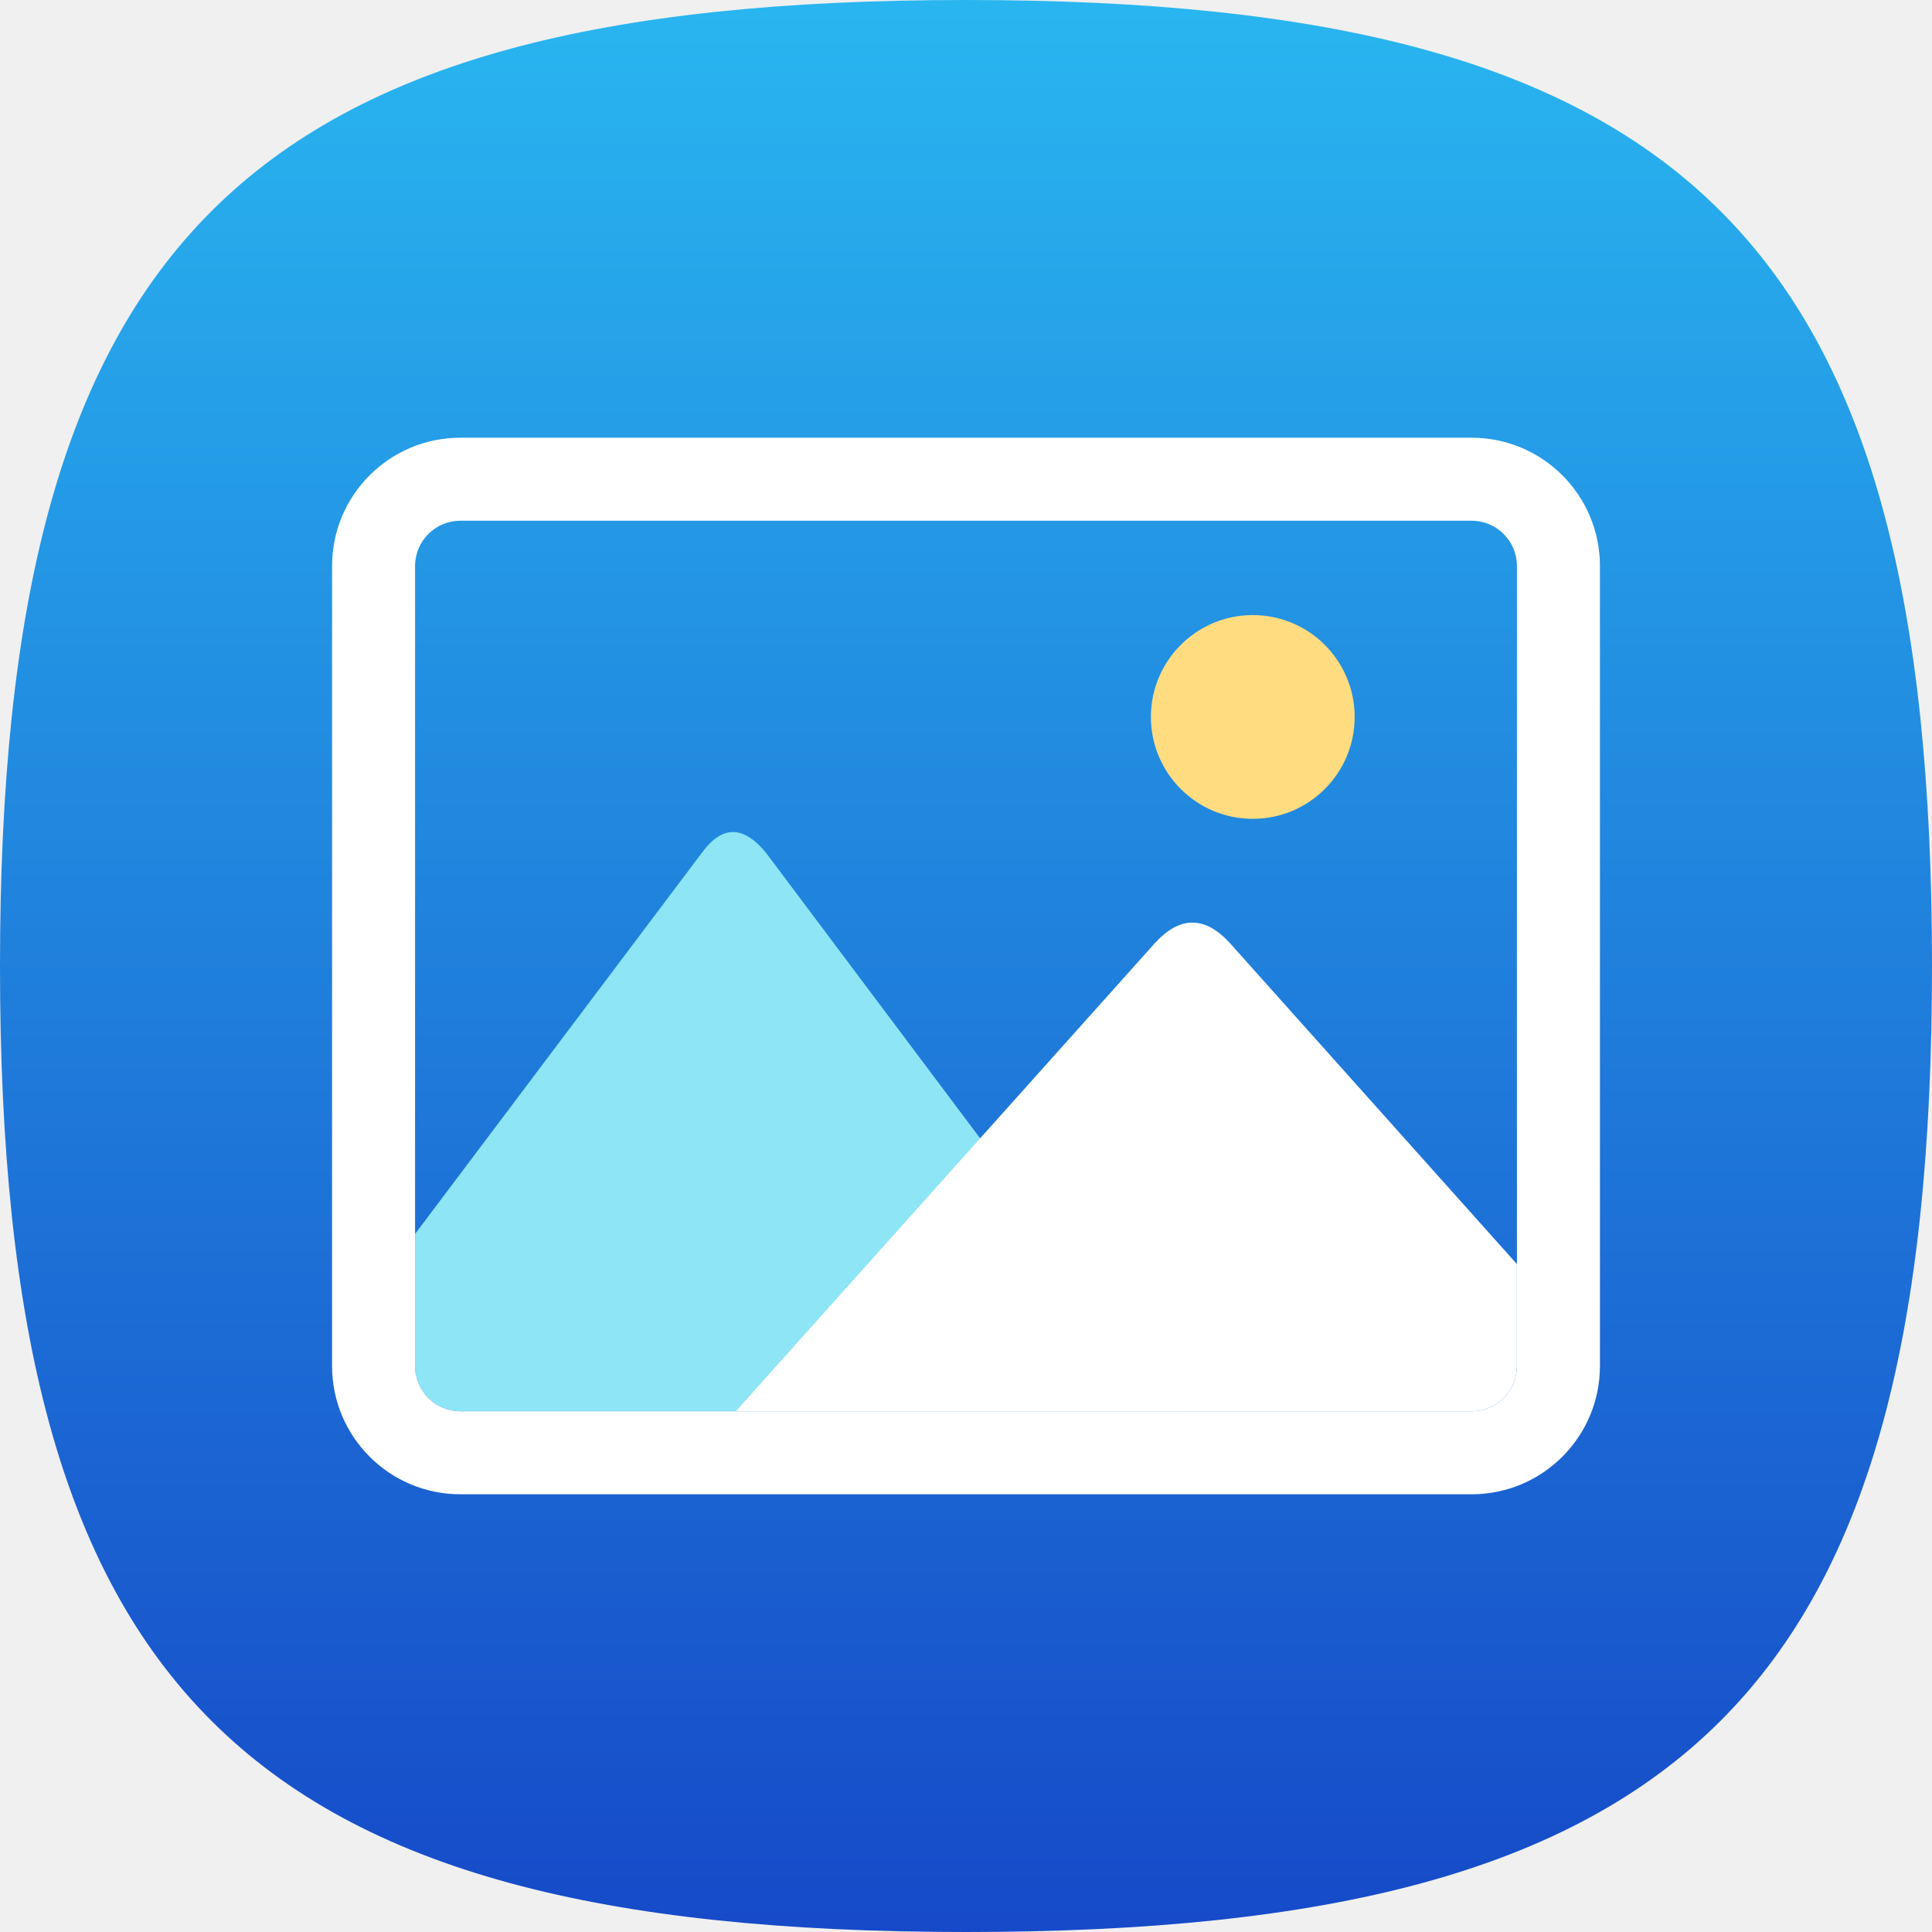
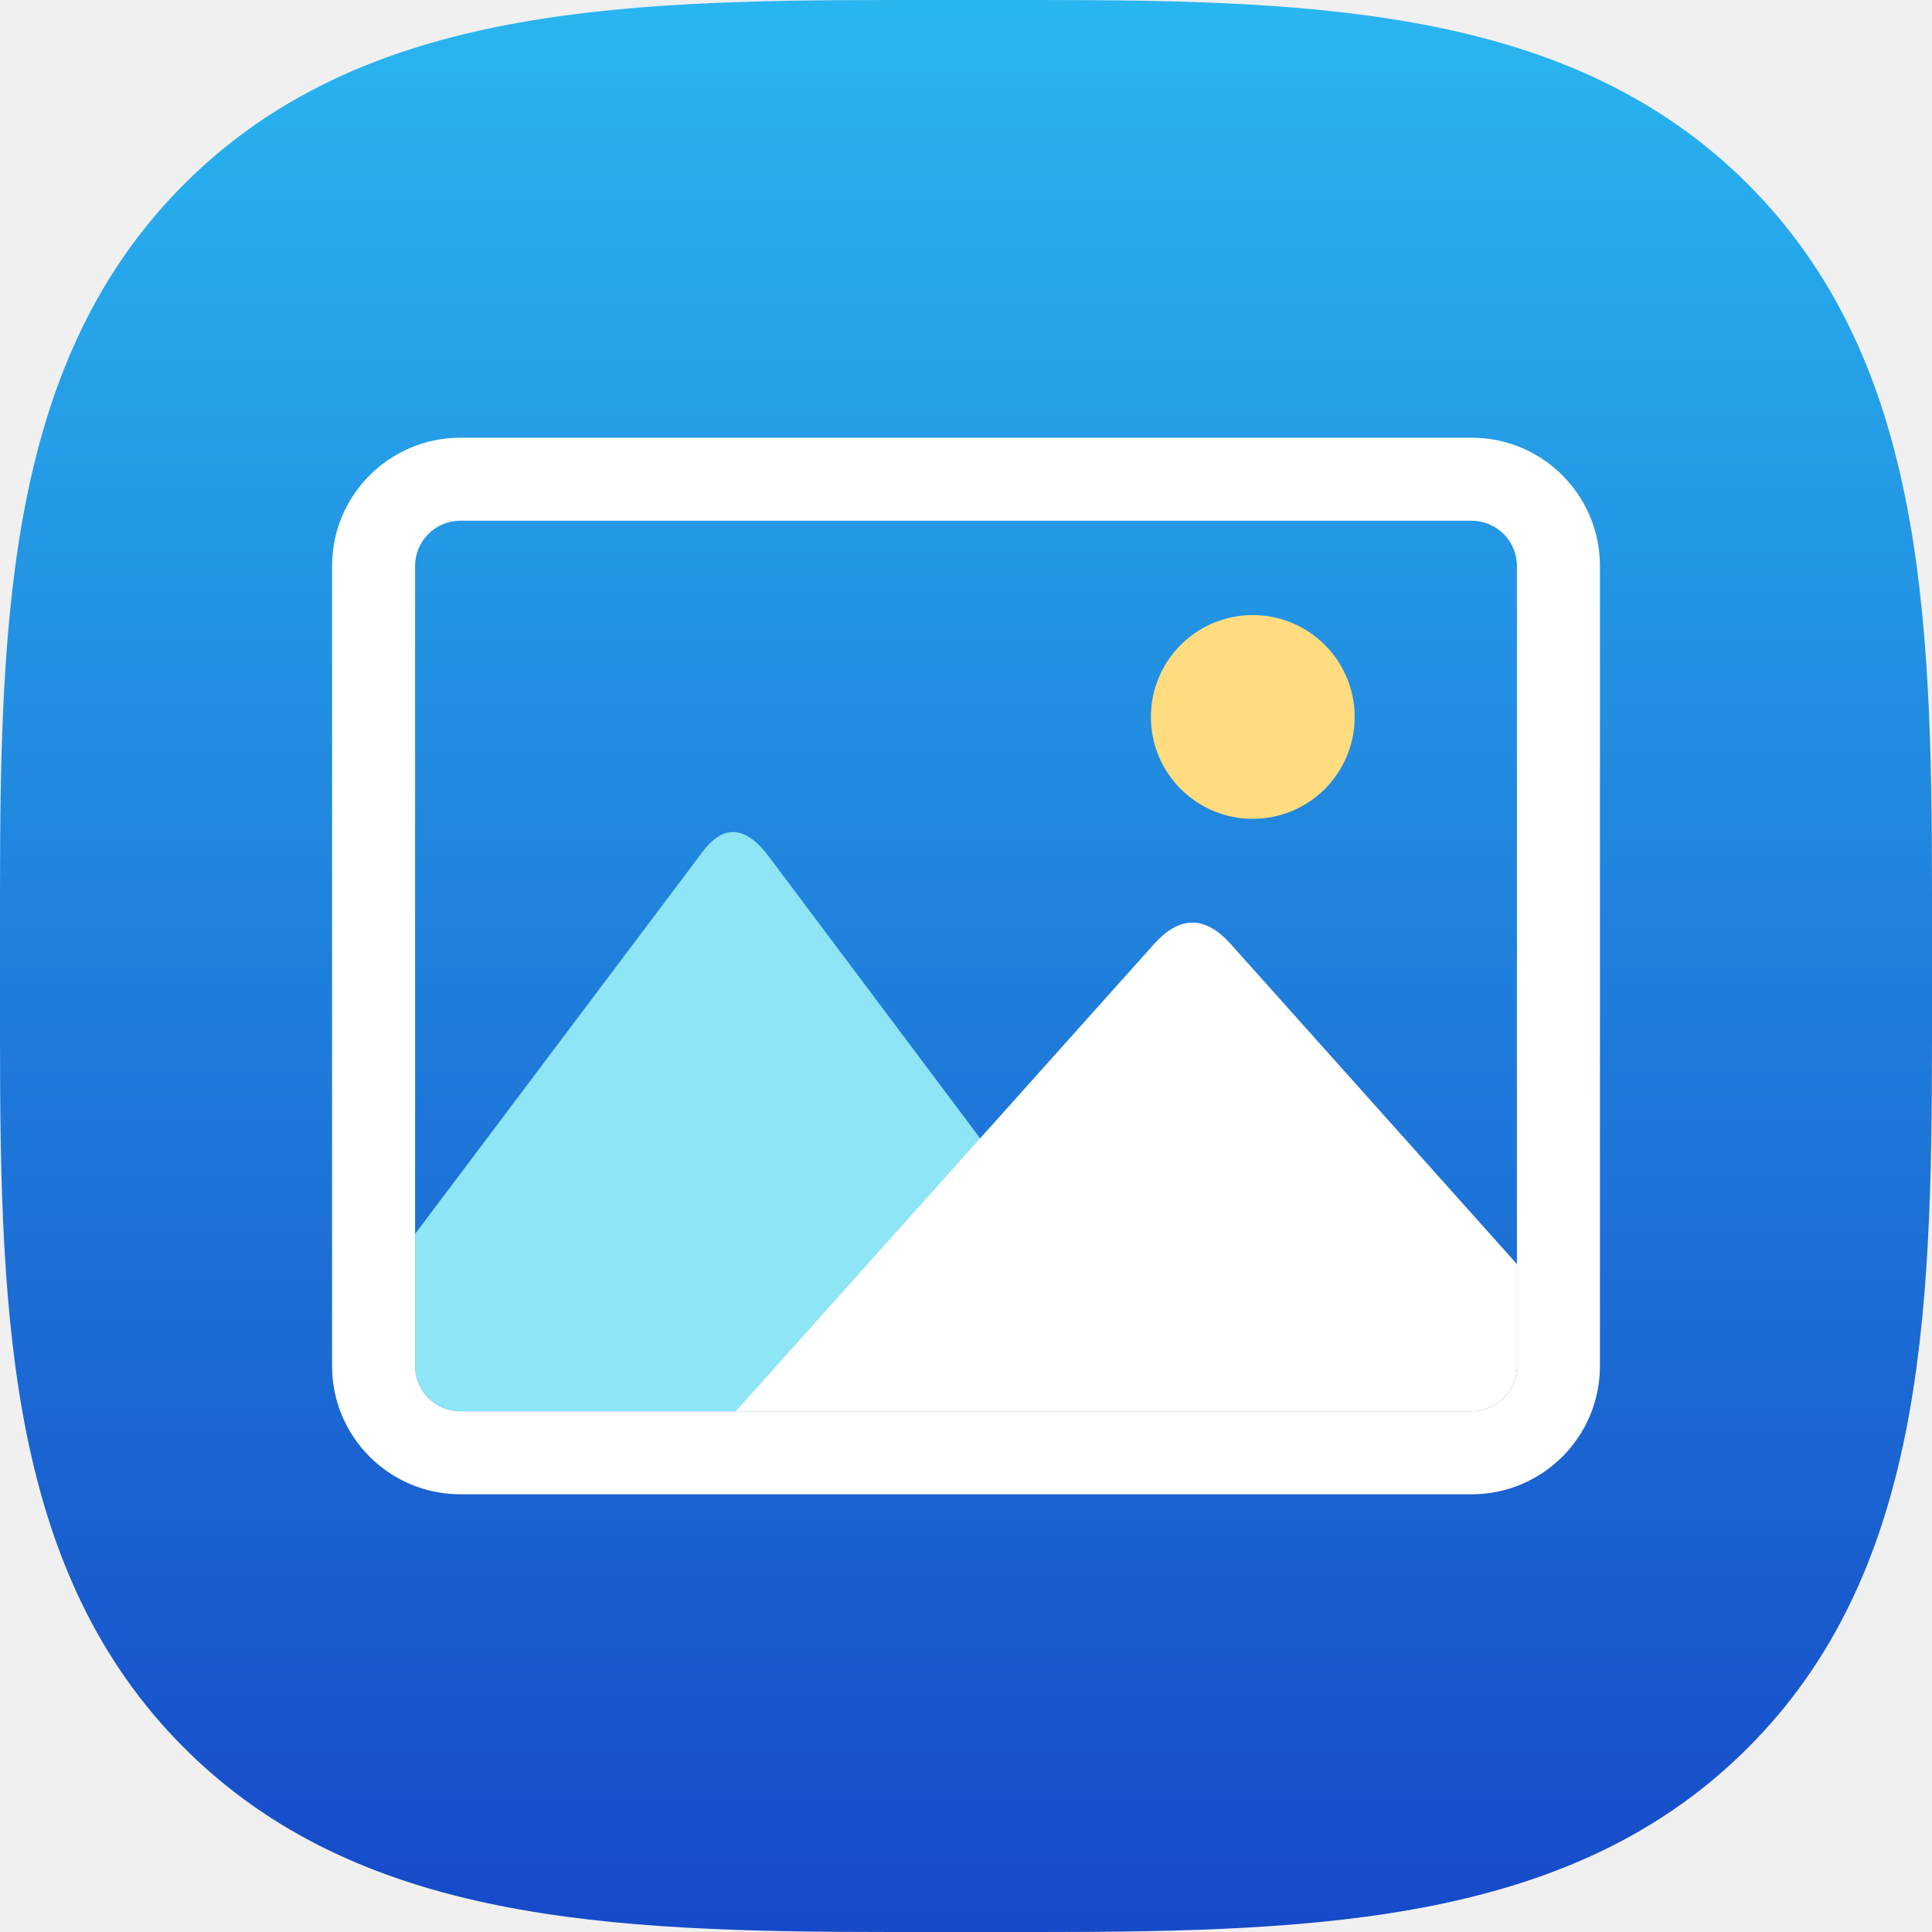
<svg xmlns="http://www.w3.org/2000/svg" viewBox="0 0 1024 1024" width="1024" height="1024">
  <defs>
    <clipPath id="squircle">
-       <path d="M0 512C0 128 128 0 512 0S1024 128 1024 512 896 1024 512 1024 0 896 0 512" />
+       <path d="M550.912 0C701.876 0 834.271 5.467 926.402 97.598C1018.533 189.729 1024 322.124 1024 473.088L1024 550.912C1024 701.876 1018.533 834.271 926.402 926.402C834.271 1018.533 701.876 1024 550.912 1024L473.088 1024C322.124 1024 189.729 1018.533 97.598 926.402C5.467 834.271 0 701.876 0 550.912L0 473.088C0 322.124 5.467 189.729 97.598 97.598C189.729 5.467 322.124 0 473.088 0Z" />
    </clipPath>
    <linearGradient id="background" x1="0" y1="0" x2="0" y2="1">
      <stop stop-color="#29b6f0" />
      <stop offset="1" stop-color="#1649c8" />
    </linearGradient>
  </defs>
  <rect fill="url(#background)" width="1024" height="1024" clip-path="url(#squircle)" />
  <path fill="#8de5f5" d="M220 654L372 452Q388 430 406 452L628 748H244A24 24 0 0 1 220 724Z" />
  <path fill="#fff" d="M390 748L612 500Q632 478 652 500L804 670V724A24 24 0 0 1 780 748Z" />
  <circle cx="664" cy="380" r="54" fill="#ffdc80" />
  <path fill="#fff" fill-rule="evenodd" d="M244 232H780A68 68 0 0 1 848 300V724A68 68 0 0 1 780 792H244A68 68 0 0 1 176 724V300A68 68 0 0 1 244 232ZM244 276A24 24 0 0 0 220 300V724A24 24 0 0 0 244 748H780A24 24 0 0 0 804 724V300A24 24 0 0 0 780 276Z" />
</svg>
